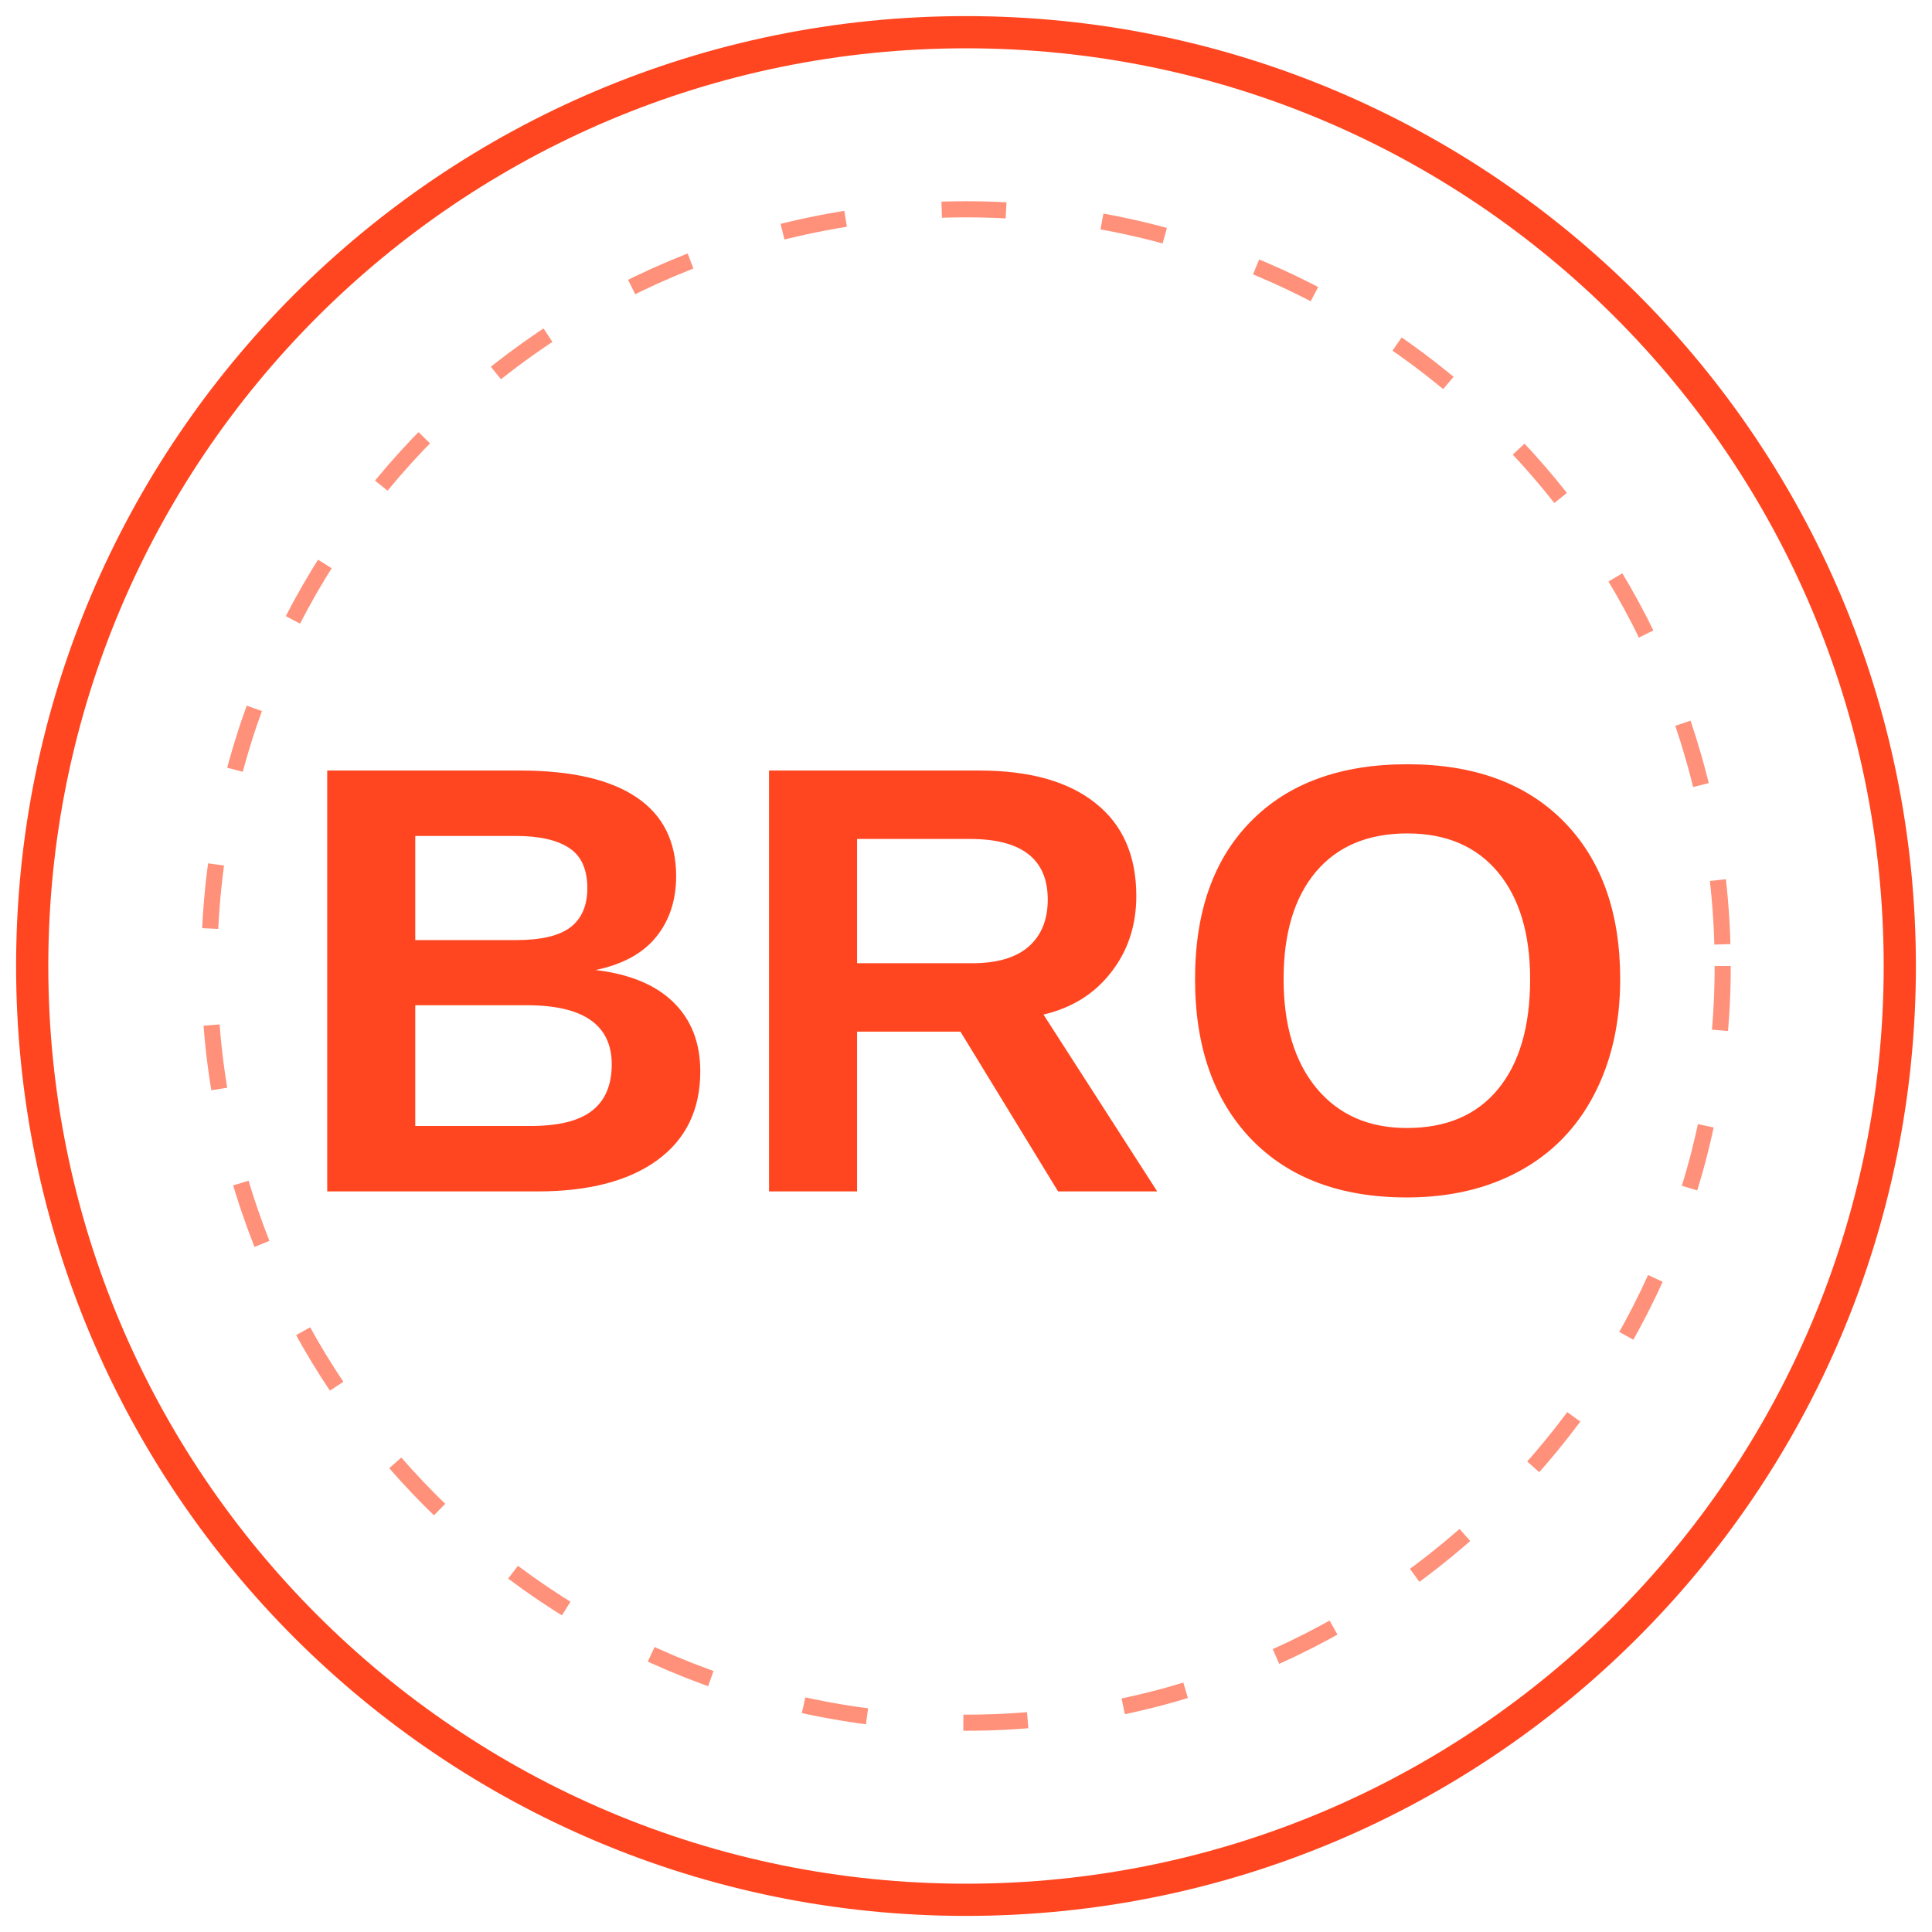
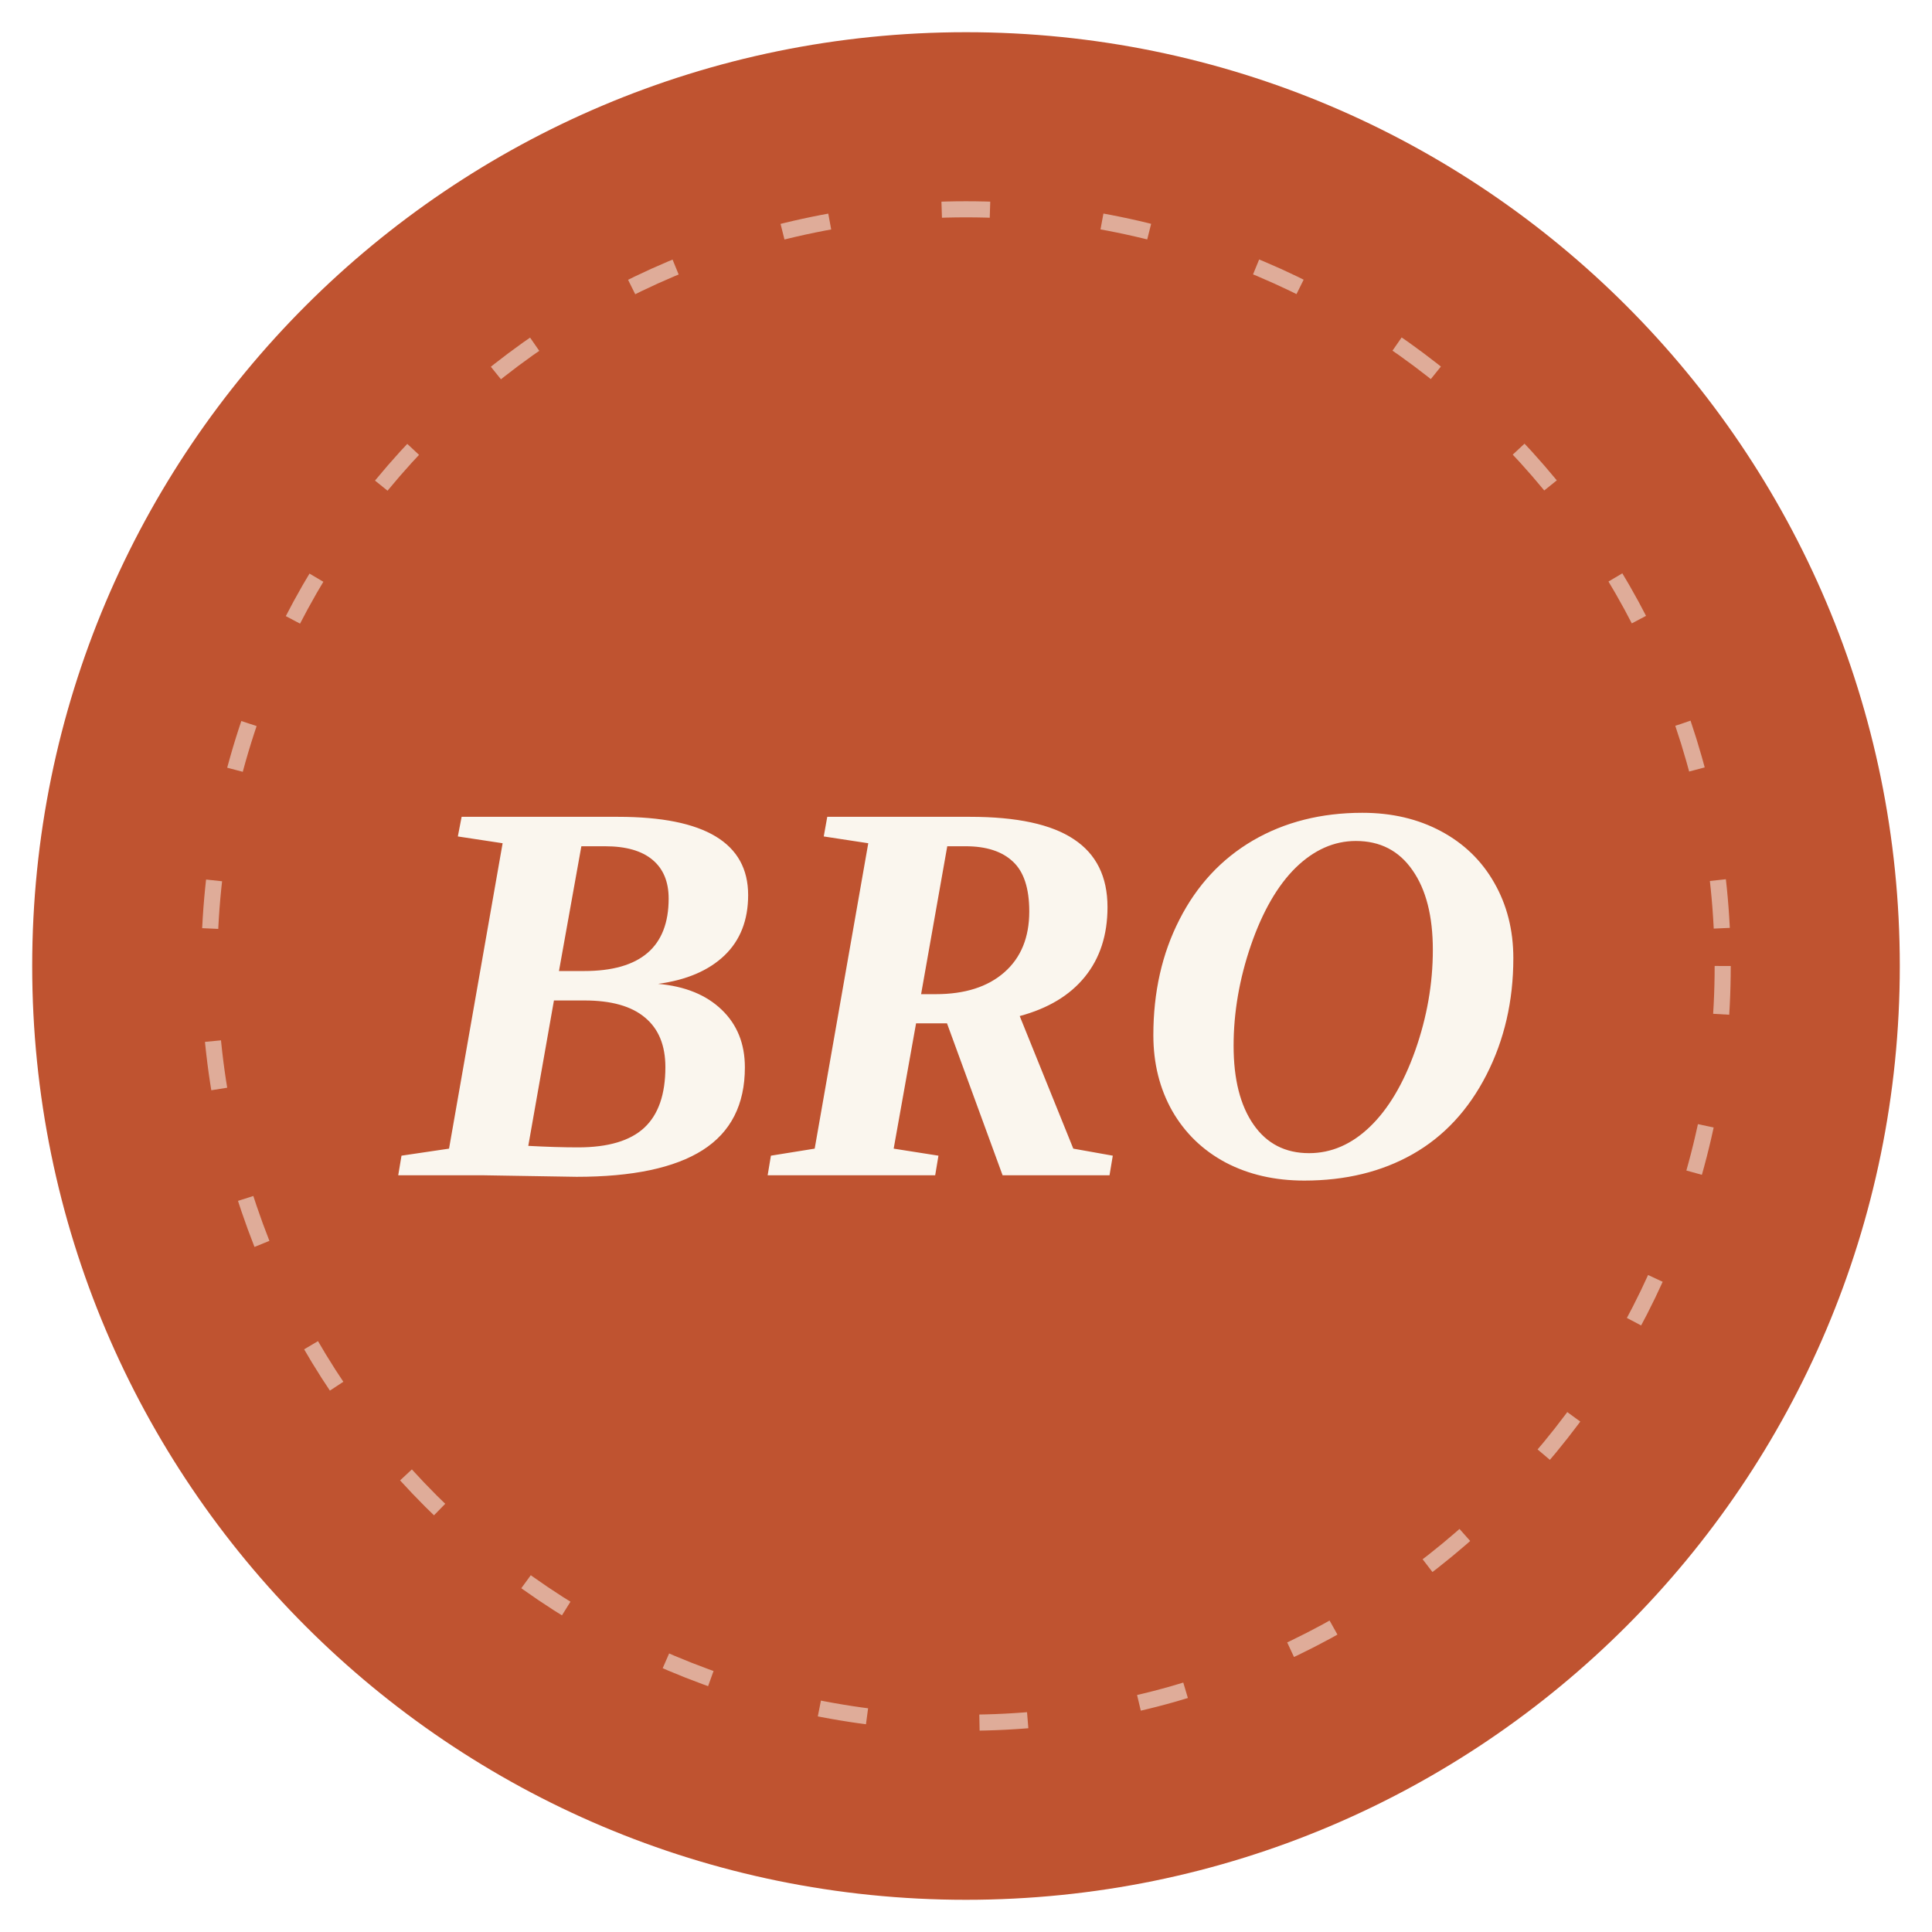
<svg xmlns="http://www.w3.org/2000/svg" viewBox="0 0 120 120" fill="none">
-   <circle cx="60" cy="60" r="58" stroke="#FF4620" stroke-width="2" />
-   <circle cx="60" cy="60" r="47" stroke="#FF4620" stroke-width="1" stroke-dasharray="4 6" opacity="0.6" />
-   <text x="60" y="74" text-anchor="middle" font-family="'Archivo Black', Arial, sans-serif" font-weight="900" font-size="38" fill="#FF4620">BRO</text>
+   <circle cx="60" cy="60" r="58" fill="#BF5330" />
+   <circle cx="60" cy="60" r="47" stroke="#FAF6EE" stroke-width="1" stroke-dasharray="3 7" opacity="0.55" />
+   <text x="60" y="73" text-anchor="middle" font-family="Georgia, 'Times New Roman', serif" font-weight="700" font-style="italic" font-size="34" fill="#FAF6EE">BRO</text>
</svg>
